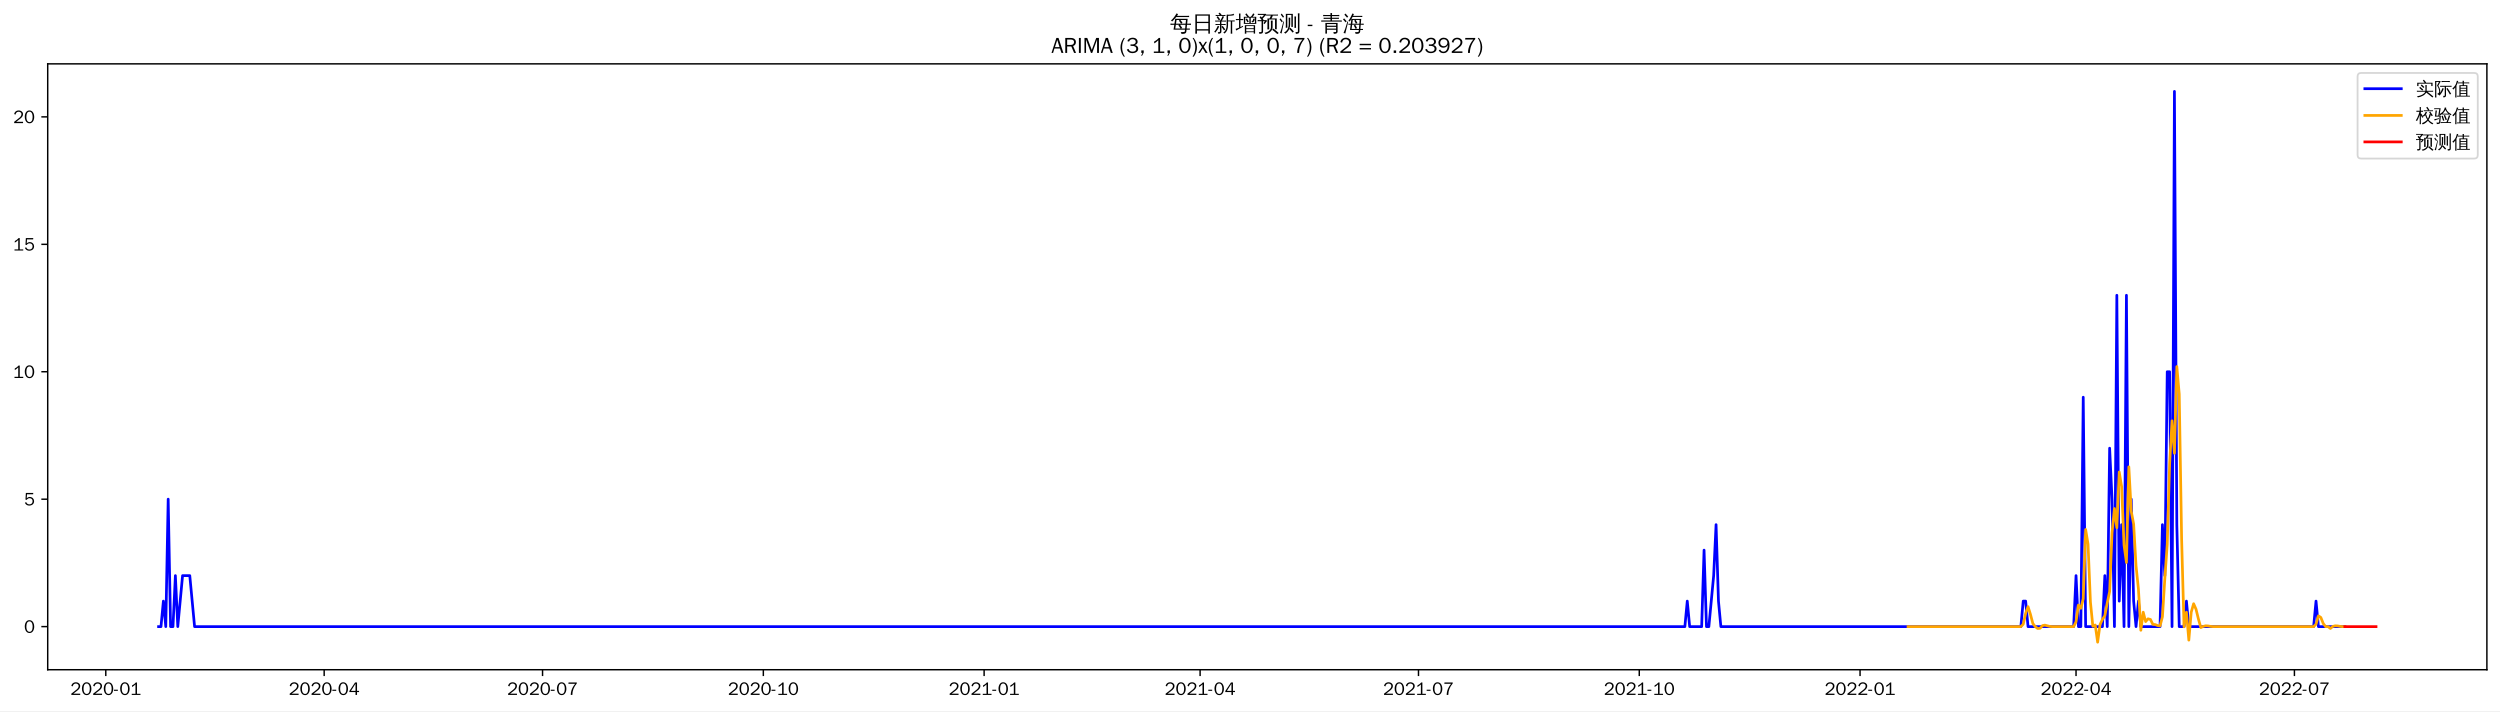
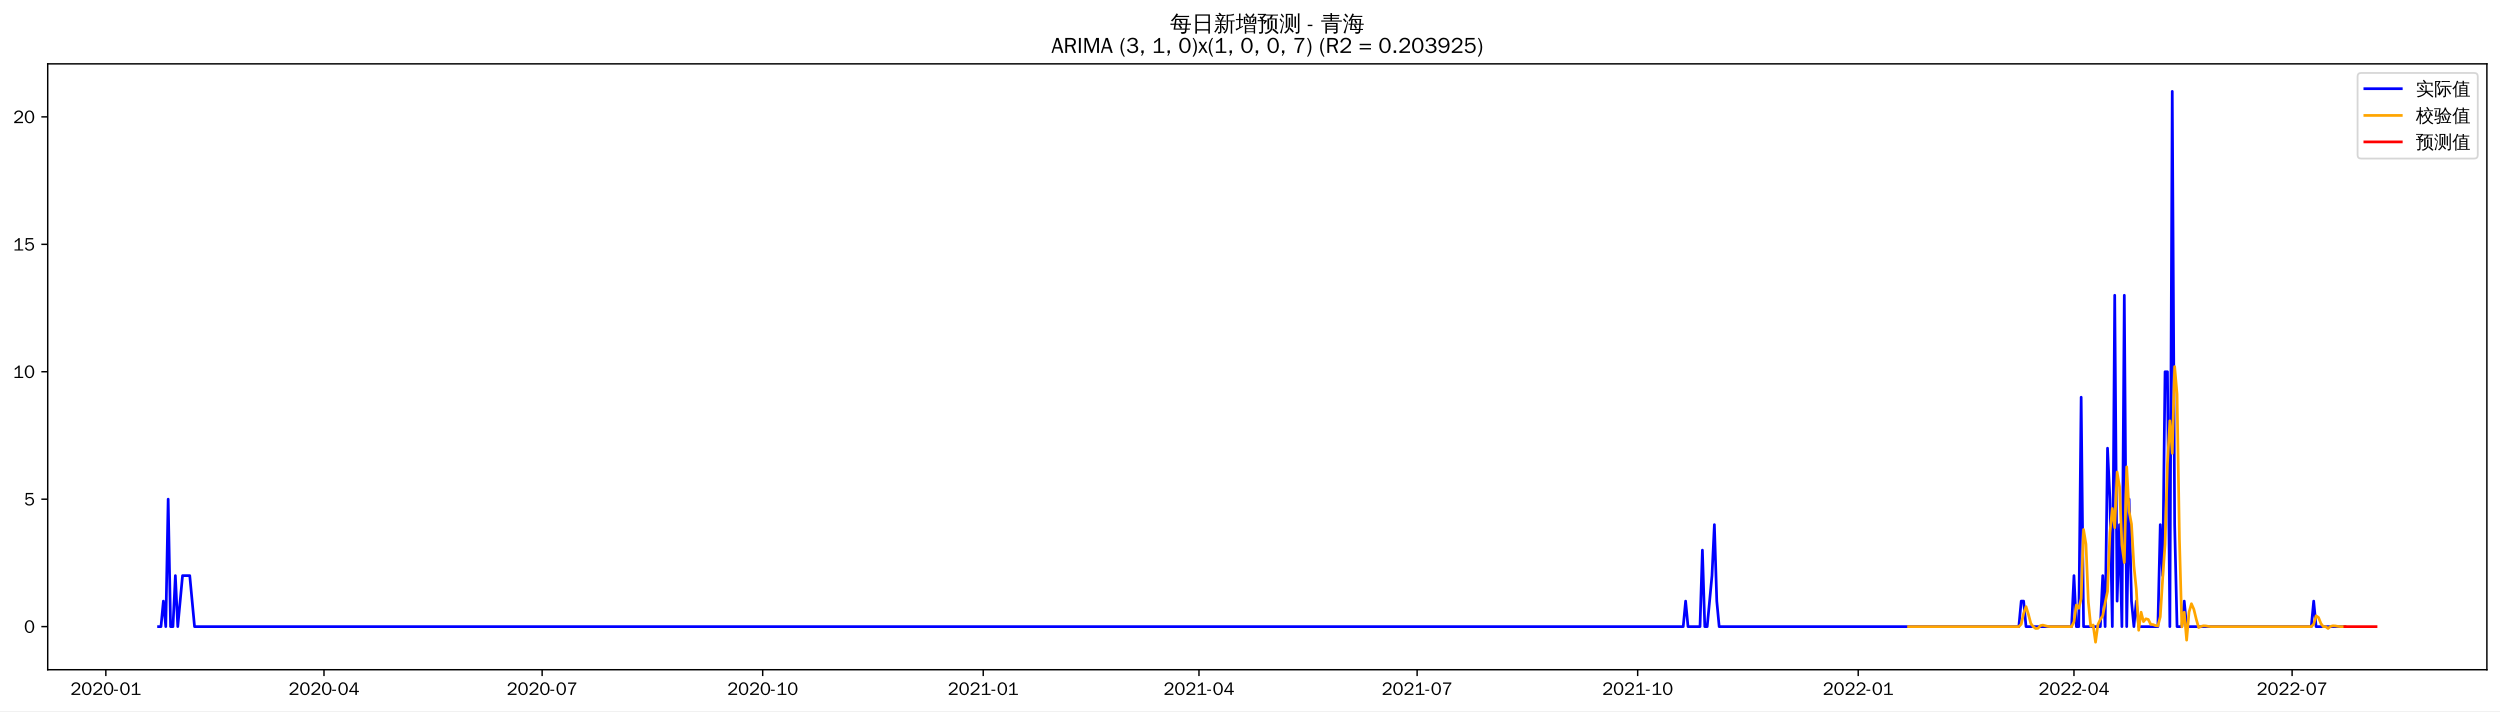
<svg xmlns="http://www.w3.org/2000/svg" xmlns:xlink="http://www.w3.org/1999/xlink" width="1372.594pt" height="390.418pt" viewBox="0 0 1372.594 390.418" version="1.1">
  <defs>
    <style type="text/css">*{stroke-linejoin: round; stroke-linecap: butt}</style>
  </defs>
  <g id="figure_1">
    <g id="patch_1">
      <path d="M 0 390.418  L 1372.594 390.418  L 1372.594 -0  L 0 -0  z " style="fill: #ffffff" />
    </g>
    <g id="axes_1">
      <g id="patch_2">
        <path d="M 26.194 367.701  L 1365.394 367.701  L 1365.394 35.061  L 26.194 35.061  z " style="fill: #ffffff" />
      </g>
      <g id="matplotlib.axis_1">
        <g id="xtick_1">
          <g id="line2d_1">
            <defs>
-               <path id="m21f599e5a6" d="M 0 0  L 0 3.5  " style="stroke: #000000; stroke-width: 0.8" />
+               <path id="m142fc7134a" d="M 0 0  L 0 3.5  " style="stroke: #000000; stroke-width: 0.8" />
            </defs>
            <g>
-               <use xlink:href="#m21f599e5a6" x="58.079" y="367.701" style="stroke: #000000; stroke-width: 0.8" />
+               <use xlink:href="#m142fc7134a" x="58.111" y="367.701" style="stroke: #000000; stroke-width: 0.8" />
            </g>
          </g>
          <g id="text_1">
-             <g transform="translate(38.58962 381.5573)scale(0.1 -0.1)">
+             <g transform="translate(38.62096 381.5573)scale(0.1 -0.1)">
              <defs>
                <path id="WenQuanYiZenHei-32" d="M 3488 0  L 369 0  L 369 456  L 2150 1850  Q 2931 2463 2931 3144  Q 2931 3619 2488 3863  Q 2231 4013 1931 4013  Q 1425 4013 1113 3619  Q 894 3356 881 3013  L 369 3169  Q 531 3981 1213 4300  Q 1544 4456 1950 4456  Q 2631 4456 3088 4044  L 3225 3888  L 3350 3706  Q 3481 3444 3481 3144  Q 3481 2313 2519 1569  L 1069 456  L 3488 456  L 3488 0  z " transform="scale(0.015625)" />
                <path id="WenQuanYiZenHei-30" d="M 3581 2175  Q 3581 1288 3169 638  Q 2713 -63 1938 -63  Q 1025 -63 563 831  Q 256 1425 256 2188  Q 256 3188 700 3819  Q 1138 4456 1888 4456  Q 2863 4456 3306 3500  Q 3581 2925 3581 2175  z M 3019 2100  Q 3019 3356 2500 3806  L 2350 3919  Q 2144 4031 1888 4031  Q 1100 4031 888 2956  Q 819 2625 819 2225  Q 819 1013 1338 569  Q 1588 356 1938 356  Q 2675 356 2925 1294  Q 3019 1663 3019 2100  z " transform="scale(0.015625)" />
                <path id="WenQuanYiZenHei-2d" d="M 1363 1444  L 0 1444  L 0 1844  L 1363 1844  L 1363 1444  z " transform="scale(0.015625)" />
                <path id="WenQuanYiZenHei-31" d="M 3556 0  L 488 0  L 488 406  L 1800 406  L 1800 3725  Q 1231 3125 588 2788  L 588 3338  Q 1456 3781 1931 4388  L 2331 4388  L 2331 406  L 3556 406  L 3556 0  z " transform="scale(0.015625)" />
              </defs>
              <use xlink:href="#WenQuanYiZenHei-32" />
              <use xlink:href="#WenQuanYiZenHei-30" x="59.961" />
              <use xlink:href="#WenQuanYiZenHei-32" x="119.922" />
              <use xlink:href="#WenQuanYiZenHei-30" x="179.883" />
              <use xlink:href="#WenQuanYiZenHei-2d" x="239.844" />
              <use xlink:href="#WenQuanYiZenHei-30" x="269.824" />
              <use xlink:href="#WenQuanYiZenHei-31" x="329.785" />
            </g>
          </g>
        </g>
        <g id="xtick_2">
          <g id="line2d_2">
            <g>
-               <use xlink:href="#m21f599e5a6" x="177.98" y="367.701" style="stroke: #000000; stroke-width: 0.8" />
+               <use xlink:href="#m142fc7134a" x="177.882" y="367.701" style="stroke: #000000; stroke-width: 0.8" />
            </g>
          </g>
          <g id="text_2">
-             <g transform="translate(158.4904 381.5573)scale(0.1 -0.1)">
+             <g transform="translate(158.3922 381.5573)scale(0.1 -0.1)">
              <defs>
                <path id="WenQuanYiZenHei-34" d="M 3631 1025  L 2913 1025  L 2913 0  L 2381 0  L 2381 1025  L 219 1025  L 219 1388  L 2225 4388  L 2913 4388  L 2913 1444  L 3631 1444  L 3631 1025  z M 2381 1444  L 2381 3963  L 788 1444  L 2381 1444  z " transform="scale(0.015625)" />
              </defs>
              <use xlink:href="#WenQuanYiZenHei-32" />
              <use xlink:href="#WenQuanYiZenHei-30" x="59.961" />
              <use xlink:href="#WenQuanYiZenHei-32" x="119.922" />
              <use xlink:href="#WenQuanYiZenHei-30" x="179.883" />
              <use xlink:href="#WenQuanYiZenHei-2d" x="239.844" />
              <use xlink:href="#WenQuanYiZenHei-30" x="269.824" />
              <use xlink:href="#WenQuanYiZenHei-34" x="329.785" />
            </g>
          </g>
        </g>
        <g id="xtick_3">
          <g id="line2d_3">
            <g>
-               <use xlink:href="#m21f599e5a6" x="297.881" y="367.701" style="stroke: #000000; stroke-width: 0.8" />
+               <use xlink:href="#m142fc7134a" x="297.653" y="367.701" style="stroke: #000000; stroke-width: 0.8" />
            </g>
          </g>
          <g id="text_3">
-             <g transform="translate(278.3913 381.5573)scale(0.1 -0.1)">
+             <g transform="translate(278.1634 381.5573)scale(0.1 -0.1)">
              <defs>
                <path id="WenQuanYiZenHei-37" d="M 3400 4056  Q 1838 2175 1838 0  L 1275 0  Q 1269 1438 2056 2825  Q 2381 3400 2825 3913  L 444 3913  L 500 4388  L 3400 4388  L 3400 4056  z " transform="scale(0.015625)" />
              </defs>
              <use xlink:href="#WenQuanYiZenHei-32" />
              <use xlink:href="#WenQuanYiZenHei-30" x="59.961" />
              <use xlink:href="#WenQuanYiZenHei-32" x="119.922" />
              <use xlink:href="#WenQuanYiZenHei-30" x="179.883" />
              <use xlink:href="#WenQuanYiZenHei-2d" x="239.844" />
              <use xlink:href="#WenQuanYiZenHei-30" x="269.824" />
              <use xlink:href="#WenQuanYiZenHei-37" x="329.785" />
            </g>
          </g>
        </g>
        <g id="xtick_4">
          <g id="line2d_4">
            <g>
-               <use xlink:href="#m21f599e5a6" x="419.1" y="367.701" style="stroke: #000000; stroke-width: 0.8" />
+               <use xlink:href="#m142fc7134a" x="418.741" y="367.701" style="stroke: #000000; stroke-width: 0.8" />
            </g>
          </g>
          <g id="text_4">
-             <g transform="translate(399.6097 381.5573)scale(0.1 -0.1)">
+             <g transform="translate(399.2507 381.5573)scale(0.1 -0.1)">
              <use xlink:href="#WenQuanYiZenHei-32" />
              <use xlink:href="#WenQuanYiZenHei-30" x="59.961" />
              <use xlink:href="#WenQuanYiZenHei-32" x="119.922" />
              <use xlink:href="#WenQuanYiZenHei-30" x="179.883" />
              <use xlink:href="#WenQuanYiZenHei-2d" x="239.844" />
              <use xlink:href="#WenQuanYiZenHei-31" x="269.824" />
              <use xlink:href="#WenQuanYiZenHei-30" x="329.785" />
            </g>
          </g>
        </g>
        <g id="xtick_5">
          <g id="line2d_5">
            <g>
-               <use xlink:href="#m21f599e5a6" x="540.318" y="367.701" style="stroke: #000000; stroke-width: 0.8" />
+               <use xlink:href="#m142fc7134a" x="539.828" y="367.701" style="stroke: #000000; stroke-width: 0.8" />
            </g>
          </g>
          <g id="text_5">
-             <g transform="translate(520.8281 381.5573)scale(0.1 -0.1)">
+             <g transform="translate(520.3381 381.5573)scale(0.1 -0.1)">
              <use xlink:href="#WenQuanYiZenHei-32" />
              <use xlink:href="#WenQuanYiZenHei-30" x="59.961" />
              <use xlink:href="#WenQuanYiZenHei-32" x="119.922" />
              <use xlink:href="#WenQuanYiZenHei-31" x="179.883" />
              <use xlink:href="#WenQuanYiZenHei-2d" x="239.844" />
              <use xlink:href="#WenQuanYiZenHei-30" x="269.824" />
              <use xlink:href="#WenQuanYiZenHei-31" x="329.785" />
            </g>
          </g>
        </g>
        <g id="xtick_6">
          <g id="line2d_6">
            <g>
-               <use xlink:href="#m21f599e5a6" x="658.901" y="367.701" style="stroke: #000000; stroke-width: 0.8" />
+               <use xlink:href="#m142fc7134a" x="658.283" y="367.701" style="stroke: #000000; stroke-width: 0.8" />
            </g>
          </g>
          <g id="text_6">
-             <g transform="translate(639.4113 381.5573)scale(0.1 -0.1)">
+             <g transform="translate(638.7931 381.5573)scale(0.1 -0.1)">
              <use xlink:href="#WenQuanYiZenHei-32" />
              <use xlink:href="#WenQuanYiZenHei-30" x="59.961" />
              <use xlink:href="#WenQuanYiZenHei-32" x="119.922" />
              <use xlink:href="#WenQuanYiZenHei-31" x="179.883" />
              <use xlink:href="#WenQuanYiZenHei-2d" x="239.844" />
              <use xlink:href="#WenQuanYiZenHei-30" x="269.824" />
              <use xlink:href="#WenQuanYiZenHei-34" x="329.785" />
            </g>
          </g>
        </g>
        <g id="xtick_7">
          <g id="line2d_7">
            <g>
-               <use xlink:href="#m21f599e5a6" x="778.802" y="367.701" style="stroke: #000000; stroke-width: 0.8" />
+               <use xlink:href="#m142fc7134a" x="778.054" y="367.701" style="stroke: #000000; stroke-width: 0.8" />
            </g>
          </g>
          <g id="text_7">
-             <g transform="translate(759.3122 381.5573)scale(0.1 -0.1)">
+             <g transform="translate(758.5643 381.5573)scale(0.1 -0.1)">
              <use xlink:href="#WenQuanYiZenHei-32" />
              <use xlink:href="#WenQuanYiZenHei-30" x="59.961" />
              <use xlink:href="#WenQuanYiZenHei-32" x="119.922" />
              <use xlink:href="#WenQuanYiZenHei-31" x="179.883" />
              <use xlink:href="#WenQuanYiZenHei-2d" x="239.844" />
              <use xlink:href="#WenQuanYiZenHei-30" x="269.824" />
              <use xlink:href="#WenQuanYiZenHei-37" x="329.785" />
            </g>
          </g>
        </g>
        <g id="xtick_8">
          <g id="line2d_8">
            <g>
-               <use xlink:href="#m21f599e5a6" x="900.02" y="367.701" style="stroke: #000000; stroke-width: 0.8" />
+               <use xlink:href="#m142fc7134a" x="899.142" y="367.701" style="stroke: #000000; stroke-width: 0.8" />
            </g>
          </g>
          <g id="text_8">
-             <g transform="translate(880.5306 381.5573)scale(0.1 -0.1)">
+             <g transform="translate(879.6517 381.5573)scale(0.1 -0.1)">
              <use xlink:href="#WenQuanYiZenHei-32" />
              <use xlink:href="#WenQuanYiZenHei-30" x="59.961" />
              <use xlink:href="#WenQuanYiZenHei-32" x="119.922" />
              <use xlink:href="#WenQuanYiZenHei-31" x="179.883" />
              <use xlink:href="#WenQuanYiZenHei-2d" x="239.844" />
              <use xlink:href="#WenQuanYiZenHei-31" x="269.824" />
              <use xlink:href="#WenQuanYiZenHei-30" x="329.785" />
            </g>
          </g>
        </g>
        <g id="xtick_9">
          <g id="line2d_9">
            <g>
-               <use xlink:href="#m21f599e5a6" x="1021.239" y="367.701" style="stroke: #000000; stroke-width: 0.8" />
+               <use xlink:href="#m142fc7134a" x="1020.229" y="367.701" style="stroke: #000000; stroke-width: 0.8" />
            </g>
          </g>
          <g id="text_9">
-             <g transform="translate(1001.749 381.5573)scale(0.1 -0.1)">
+             <g transform="translate(1000.739 381.5573)scale(0.1 -0.1)">
              <use xlink:href="#WenQuanYiZenHei-32" />
              <use xlink:href="#WenQuanYiZenHei-30" x="59.961" />
              <use xlink:href="#WenQuanYiZenHei-32" x="119.922" />
              <use xlink:href="#WenQuanYiZenHei-32" x="179.883" />
              <use xlink:href="#WenQuanYiZenHei-2d" x="239.844" />
              <use xlink:href="#WenQuanYiZenHei-30" x="269.824" />
              <use xlink:href="#WenQuanYiZenHei-31" x="329.785" />
            </g>
          </g>
        </g>
        <g id="xtick_10">
          <g id="line2d_10">
            <g>
-               <use xlink:href="#m21f599e5a6" x="1139.822" y="367.701" style="stroke: #000000; stroke-width: 0.8" />
+               <use xlink:href="#m142fc7134a" x="1138.684" y="367.701" style="stroke: #000000; stroke-width: 0.8" />
            </g>
          </g>
          <g id="text_10">
-             <g transform="translate(1120.332 381.5573)scale(0.1 -0.1)">
+             <g transform="translate(1119.194 381.5573)scale(0.1 -0.1)">
              <use xlink:href="#WenQuanYiZenHei-32" />
              <use xlink:href="#WenQuanYiZenHei-30" x="59.961" />
              <use xlink:href="#WenQuanYiZenHei-32" x="119.922" />
              <use xlink:href="#WenQuanYiZenHei-32" x="179.883" />
              <use xlink:href="#WenQuanYiZenHei-2d" x="239.844" />
              <use xlink:href="#WenQuanYiZenHei-30" x="269.824" />
              <use xlink:href="#WenQuanYiZenHei-34" x="329.785" />
            </g>
          </g>
        </g>
        <g id="xtick_11">
          <g id="line2d_11">
            <g>
-               <use xlink:href="#m21f599e5a6" x="1259.723" y="367.701" style="stroke: #000000; stroke-width: 0.8" />
+               <use xlink:href="#m142fc7134a" x="1258.455" y="367.701" style="stroke: #000000; stroke-width: 0.8" />
            </g>
          </g>
          <g id="text_11">
-             <g transform="translate(1240.233 381.5573)scale(0.1 -0.1)">
+             <g transform="translate(1238.965 381.5573)scale(0.1 -0.1)">
              <use xlink:href="#WenQuanYiZenHei-32" />
              <use xlink:href="#WenQuanYiZenHei-30" x="59.961" />
              <use xlink:href="#WenQuanYiZenHei-32" x="119.922" />
              <use xlink:href="#WenQuanYiZenHei-32" x="179.883" />
              <use xlink:href="#WenQuanYiZenHei-2d" x="239.844" />
              <use xlink:href="#WenQuanYiZenHei-30" x="269.824" />
              <use xlink:href="#WenQuanYiZenHei-37" x="329.785" />
            </g>
          </g>
        </g>
      </g>
      <g id="matplotlib.axis_2">
        <g id="ytick_1">
          <g id="line2d_12">
            <defs>
-               <path id="m894f125c84" d="M 0 0  L -3.5 0  " style="stroke: #000000; stroke-width: 0.8" />
+               <path id="mf24bcb4a4b" d="M 0 0  L -3.5 0  " style="stroke: #000000; stroke-width: 0.8" />
            </defs>
            <g>
-               <use xlink:href="#m894f125c84" x="26.194" y="344.029" style="stroke: #000000; stroke-width: 0.8" />
+               <use xlink:href="#mf24bcb4a4b" x="26.194" y="344.029" style="stroke: #000000; stroke-width: 0.8" />
            </g>
          </g>
          <g id="text_12">
-             <g transform="translate(13.19688 347.4572)scale(0.1 -0.1)">
+             <g transform="translate(13.19688 347.457)scale(0.1 -0.1)">
              <use xlink:href="#WenQuanYiZenHei-30" />
            </g>
          </g>
        </g>
        <g id="ytick_2">
          <g id="line2d_13">
            <g>
-               <use xlink:href="#m894f125c84" x="26.194" y="274.065" style="stroke: #000000; stroke-width: 0.8" />
+               <use xlink:href="#mf24bcb4a4b" x="26.194" y="274.065" style="stroke: #000000; stroke-width: 0.8" />
            </g>
          </g>
          <g id="text_13">
            <g transform="translate(13.19688 277.4933)scale(0.1 -0.1)">
              <defs>
                <path id="WenQuanYiZenHei-35" d="M 3531 1488  Q 3531 688 2913 250  Q 2456 -63 1844 -63  Q 1175 -63 706 350  Q 413 613 306 975  L 781 1131  Q 1000 538 1569 406  Q 1706 369 1856 369  Q 2550 369 2850 869  Q 3000 1131 3000 1494  Q 3000 2056 2581 2356  Q 2319 2538 1969 2538  Q 1400 2538 1031 2075  Q 981 2013 938 1938  L 500 2031  L 644 4388  L 3244 4388  L 3200 3919  L 1044 3919  L 950 2500  Q 1431 2975 2006 2975  Q 2713 2975 3163 2475  Q 3531 2063 3531 1488  z " transform="scale(0.015625)" />
              </defs>
              <use xlink:href="#WenQuanYiZenHei-35" />
            </g>
          </g>
        </g>
        <g id="ytick_3">
          <g id="line2d_14">
            <g>
-               <use xlink:href="#m894f125c84" x="26.194" y="204.101" style="stroke: #000000; stroke-width: 0.8" />
+               <use xlink:href="#mf24bcb4a4b" x="26.194" y="204.101" style="stroke: #000000; stroke-width: 0.8" />
            </g>
          </g>
          <g id="text_14">
            <g transform="translate(7.2 207.5295)scale(0.1 -0.1)">
              <use xlink:href="#WenQuanYiZenHei-31" />
              <use xlink:href="#WenQuanYiZenHei-30" x="59.961" />
            </g>
          </g>
        </g>
        <g id="ytick_4">
          <g id="line2d_15">
            <g>
-               <use xlink:href="#m894f125c84" x="26.194" y="134.138" style="stroke: #000000; stroke-width: 0.8" />
+               <use xlink:href="#mf24bcb4a4b" x="26.194" y="134.138" style="stroke: #000000; stroke-width: 0.8" />
            </g>
          </g>
          <g id="text_15">
            <g transform="translate(7.2 137.5657)scale(0.1 -0.1)">
              <use xlink:href="#WenQuanYiZenHei-31" />
              <use xlink:href="#WenQuanYiZenHei-35" x="59.961" />
            </g>
          </g>
        </g>
        <g id="ytick_5">
          <g id="line2d_16">
            <g>
-               <use xlink:href="#m894f125c84" x="26.194" y="64.174" style="stroke: #000000; stroke-width: 0.8" />
+               <use xlink:href="#mf24bcb4a4b" x="26.194" y="64.174" style="stroke: #000000; stroke-width: 0.8" />
            </g>
          </g>
          <g id="text_16">
-             <g transform="translate(7.2 67.60189)scale(0.1 -0.1)">
+             <g transform="translate(7.2 67.60188)scale(0.1 -0.1)">
              <use xlink:href="#WenQuanYiZenHei-32" />
              <use xlink:href="#WenQuanYiZenHei-30" x="59.961" />
            </g>
          </g>
        </g>
      </g>
      <g id="line2d_17">
-         <path d="M 87.066 344.029  L 88.384 344.029  L 89.702 330.036  L 91.019 344.029  L 92.337 274.065  L 93.654 344.029  L 94.972 344.029  L 96.29 316.044  L 97.607 344.029  L 100.242 316.044  L 104.195 316.044  L 106.83 344.029  L 925.055 344.029  L 926.372 330.036  L 927.69 344.029  L 934.278 344.029  L 935.595 302.051  L 936.913 344.029  L 938.231 344.029  L 940.866 316.044  L 942.183 288.058  L 943.501 330.036  L 944.819 344.029  L 1109.517 344.029  L 1110.835 330.036  L 1112.153 330.036  L 1113.47 344.029  L 1138.504 344.029  L 1139.822 316.044  L 1141.14 344.029  L 1142.457 344.029  L 1143.775 218.094  L 1145.092 344.029  L 1154.316 344.029  L 1155.633 316.044  L 1156.951 344.029  L 1158.268 246.08  L 1159.586 274.065  L 1160.904 344.029  L 1162.221 162.123  L 1163.539 330.036  L 1164.856 288.058  L 1166.174 344.029  L 1167.492 162.123  L 1168.809 344.029  L 1170.127 274.065  L 1171.444 330.036  L 1172.762 344.029  L 1174.079 330.036  L 1175.397 344.029  L 1185.938 344.029  L 1187.255 288.058  L 1188.573 316.044  L 1189.891 204.101  L 1191.208 204.101  L 1192.526 344.029  L 1193.843 50.181  L 1195.161 288.058  L 1196.479 344.029  L 1199.114 344.029  L 1200.431 330.036  L 1201.749 344.029  L 1270.264 344.029  L 1271.581 330.036  L 1272.899 344.029  L 1287.392 344.029  L 1287.392 344.029  " clip-path="url(#pd46d1b1506)" style="fill: none; stroke: #0000ff; stroke-width: 1.5; stroke-linecap: square" />
+         <path d="M 87.066 344.029  L 88.383 344.029  L 89.699 330.036  L 91.015 344.029  L 92.331 274.065  L 93.647 344.029  L 94.963 344.029  L 96.28 316.043  L 97.596 344.029  L 100.228 316.043  L 104.177 316.043  L 106.809 344.029  L 924.149 344.029  L 925.465 330.036  L 926.781 344.029  L 933.362 344.029  L 934.678 302.051  L 935.994 344.029  L 937.31 344.029  L 939.943 316.043  L 941.259 288.058  L 942.575 330.036  L 943.891 344.029  L 1108.412 344.029  L 1109.728 330.036  L 1111.044 330.036  L 1112.361 344.029  L 1137.368 344.029  L 1138.684 316.043  L 1140 344.029  L 1141.316 344.029  L 1142.632 218.094  L 1143.949 344.029  L 1153.162 344.029  L 1154.478 316.043  L 1155.794 344.029  L 1157.11 246.08  L 1158.426 274.065  L 1159.743 344.029  L 1161.059 162.123  L 1162.375 330.036  L 1163.691 288.058  L 1165.007 344.029  L 1166.323 162.123  L 1167.64 344.029  L 1168.956 274.065  L 1170.272 330.036  L 1171.588 344.029  L 1172.904 330.036  L 1174.22 344.029  L 1184.75 344.029  L 1186.066 288.058  L 1187.382 316.043  L 1188.698 204.101  L 1190.014 204.101  L 1191.331 344.029  L 1192.647 50.181  L 1193.963 288.058  L 1195.279 344.029  L 1197.911 344.029  L 1199.228 330.036  L 1200.544 344.029  L 1268.985 344.029  L 1270.301 330.036  L 1271.617 344.029  L 1287.411 344.029  L 1287.411 344.029  " clip-path="url(#p6c8080342b)" style="fill: none; stroke: #0000ff; stroke-width: 1.5; stroke-linecap: square" />
      </g>
      <g id="line2d_18">
-         <path d="M 1047.591 344.029  L 1109.517 344.029  L 1110.835 342.713  L 1112.153 336.79  L 1113.47 333.075  L 1114.788 337.276  L 1116.105 342.306  L 1117.423 344.029  L 1118.741 345.062  L 1120.058 344.965  L 1121.376 343.495  L 1122.693 343.221  L 1125.329 343.902  L 1126.646 344.029  L 1138.504 344.029  L 1139.822 341.398  L 1141.14 332.181  L 1142.457 333.968  L 1143.775 328.743  L 1145.092 290.714  L 1146.41 298.755  L 1147.728 330.589  L 1149.045 343.835  L 1150.363 343.155  L 1151.68 352.581  L 1152.998 342.901  L 1154.316 340.094  L 1155.633 338.056  L 1156.951 331.037  L 1158.268 324.759  L 1159.586 292.538  L 1160.904 279.196  L 1162.221 289.714  L 1163.539 259.155  L 1164.856 267.252  L 1166.174 299.261  L 1167.492 308.823  L 1168.809 256.327  L 1170.127 280.695  L 1171.444 287.722  L 1172.762 310.667  L 1174.079 323.417  L 1175.397 346.035  L 1176.715 336.124  L 1178.032 341.278  L 1179.35 339.75  L 1180.667 340.093  L 1181.985 342.768  L 1183.303 342.925  L 1184.62 343.465  L 1185.938 343.658  L 1187.255 338.639  L 1188.573 317.702  L 1189.891 298.903  L 1191.208 254.682  L 1192.526 231.04  L 1193.843 248.868  L 1195.161 201.268  L 1196.479 216.37  L 1197.796 296.112  L 1199.114 344.135  L 1200.431 336.119  L 1201.749 351.453  L 1203.066 336.106  L 1204.384 331.465  L 1205.702 334.484  L 1207.019 339.874  L 1208.337 344.553  L 1209.654 343.932  L 1210.972 343.592  L 1212.29 343.658  L 1213.607 343.902  L 1214.925 344.029  L 1270.264 344.029  L 1271.581 342.713  L 1272.899 338.105  L 1274.216 338.999  L 1275.534 342.306  L 1276.852 344.029  L 1278.169 344.029  L 1279.487 345.062  L 1280.804 343.932  L 1282.122 343.592  L 1283.44 343.658  L 1284.757 343.902  L 1286.075 344.029  L 1287.392 344.029  L 1287.392 344.029  " clip-path="url(#pd46d1b1506)" style="fill: none; stroke: #ffa500; stroke-width: 1.5; stroke-linecap: square" />
+         <path d="M 1047.868 344.029  L 1108.412 344.029  L 1109.728 342.713  L 1111.044 336.789  L 1112.361 333.075  L 1113.677 337.276  L 1114.993 342.306  L 1116.309 344.029  L 1117.625 345.062  L 1118.941 344.965  L 1120.258 343.495  L 1121.574 343.22  L 1124.206 343.902  L 1125.522 344.029  L 1137.368 344.029  L 1138.684 341.398  L 1140 332.181  L 1141.316 333.968  L 1142.632 328.743  L 1143.949 290.714  L 1145.265 298.754  L 1146.581 330.589  L 1147.897 343.835  L 1149.213 343.154  L 1150.529 352.581  L 1151.846 342.901  L 1153.162 340.094  L 1154.478 338.056  L 1155.794 331.037  L 1157.11 324.759  L 1158.426 292.538  L 1159.743 279.196  L 1161.059 289.714  L 1162.375 259.155  L 1163.691 267.252  L 1165.007 299.261  L 1166.323 308.823  L 1167.64 256.327  L 1168.956 280.695  L 1170.272 287.721  L 1171.588 310.667  L 1172.904 323.417  L 1174.22 346.035  L 1175.537 336.124  L 1176.853 341.277  L 1178.169 339.75  L 1179.485 340.093  L 1180.801 342.768  L 1182.117 342.925  L 1183.434 343.465  L 1184.75 343.658  L 1186.066 338.639  L 1187.382 317.702  L 1188.698 298.903  L 1190.014 254.682  L 1191.331 231.04  L 1192.647 248.868  L 1193.963 201.268  L 1195.279 216.37  L 1196.595 296.112  L 1197.911 344.134  L 1199.228 336.119  L 1200.544 351.453  L 1201.86 336.106  L 1203.176 331.465  L 1204.492 334.483  L 1205.808 339.874  L 1207.125 344.553  L 1208.441 343.932  L 1209.757 343.592  L 1211.073 343.658  L 1212.389 343.902  L 1213.705 344.029  L 1268.985 344.029  L 1270.301 342.713  L 1271.617 338.105  L 1272.933 338.998  L 1274.249 342.306  L 1275.565 344.029  L 1276.882 344.029  L 1278.198 345.062  L 1279.514 343.932  L 1280.83 343.592  L 1282.146 343.658  L 1283.462 343.902  L 1284.779 344.029  L 1287.411 344.029  L 1287.411 344.029  " clip-path="url(#p6c8080342b)" style="fill: none; stroke: #ffa500; stroke-width: 1.5; stroke-linecap: square" />
      </g>
      <g id="line2d_19">
-         <path d="M 1287.392 344.029  L 1288.71 344.029  L 1290.028 344.029  L 1291.345 344.029  L 1292.663 344.029  L 1293.98 344.029  L 1295.298 344.029  L 1296.615 344.029  L 1297.933 344.029  L 1299.251 344.029  L 1300.568 344.029  L 1301.886 344.029  L 1303.203 344.029  L 1304.521 344.029  " clip-path="url(#pd46d1b1506)" style="fill: none; stroke: #ff0000; stroke-width: 1.5; stroke-linecap: square" />
+         <path d="M 1287.411 344.029  L 1288.727 344.029  L 1290.043 344.029  L 1291.359 344.029  L 1292.676 344.029  L 1293.992 344.029  L 1295.308 344.029  L 1296.624 344.029  L 1297.94 344.029  L 1299.256 344.029  L 1300.573 344.029  L 1301.889 344.029  L 1303.205 344.029  L 1304.521 344.029  " clip-path="url(#p6c8080342b)" style="fill: none; stroke: #ff0000; stroke-width: 1.5; stroke-linecap: square" />
      </g>
      <g id="patch_3">
        <path d="M 26.194 367.701  L 26.194 35.061  " style="fill: none; stroke: #000000; stroke-width: 0.8; stroke-linejoin: miter; stroke-linecap: square" />
      </g>
      <g id="patch_4">
        <path d="M 1365.394 367.701  L 1365.394 35.061  " style="fill: none; stroke: #000000; stroke-width: 0.8; stroke-linejoin: miter; stroke-linecap: square" />
      </g>
      <g id="patch_5">
        <path d="M 26.194 367.701  L 1365.394 367.701  " style="fill: none; stroke: #000000; stroke-width: 0.8; stroke-linejoin: miter; stroke-linecap: square" />
      </g>
      <g id="patch_6">
        <path d="M 26.194 35.061  L 1365.394 35.061  " style="fill: none; stroke: #000000; stroke-width: 0.8; stroke-linejoin: miter; stroke-linecap: square" />
      </g>
      <g id="text_17">
        <g transform="translate(642.3966 17.04188)scale(0.12 -0.12)">
          <defs>
            <path id="WenQuanYiZenHei-6bcf" d="M 6138 2181  Q 6113 1988 6138 1800  Q 5788 1819 5438 1819  L 4975 1819  L 4863 738  L 5806 738  L 5806 394  L 4831 394  L 4775 -144  Q 4719 -563 4350 -725  Q 4013 -856 3550 -825  L 3288 -819  Q 3331 -663 3275 -519  Q 3219 -375 3113 -288  Q 3381 -313 3759 -303  Q 4138 -294 4231 -238  Q 4338 -163 4350 88  L 4381 394  L 1025 394  L 1244 1819  L 813 1819  Q 463 1819 113 1800  Q 138 1988 113 2181  Q 463 2163 813 2163  L 1294 2163  L 1488 3431  L 1488 3581  L 1506 3581  L 1513 3613  L 1713 3581  L 5156 3581  L 5013 2163  L 5438 2163  Q 5788 2163 6138 2181  z M 5588 4463  Q 5569 4269 5588 4081  Q 5244 4100 4894 4100  L 1813 4100  Q 1344 3463 606 2788  Q 481 2988 256 3069  Q 744 3494 1116 3972  Q 1488 4450 1919 5181  Q 2119 5044 2344 4950  Q 2213 4688 2050 4444  L 4894 4444  Q 5238 4444 5588 4463  z M 2844 3238  L 1906 3238  L 1744 2163  L 3244 2163  L 2581 3038  L 2844 3238  z M 3250 2163  L 4563 2163  L 4669 3238  L 3044 3238  L 3638 2456  L 3250 2163  z M 2944 1819  Q 3275 1394 3550 938  L 3213 738  L 4419 738  L 4525 1819  L 2944 1819  z M 2656 1819  L 1694 1819  L 1525 738  L 3094 738  Q 2806 1219 2450 1650  L 2656 1819  z " transform="scale(0.015625)" />
            <path id="WenQuanYiZenHei-65e5" d="M 1494 -775  Q 1244 -750 988 -775  Q 1013 -313 1013 156  L 1013 4875  L 5269 4875  L 5269 -763  L 4813 -763  L 4813 156  L 1469 156  Q 1469 -313 1494 -775  z M 4813 2700  L 4813 4500  L 1469 4500  L 1469 2700  L 4813 2700  z M 4813 531  L 4813 2325  L 1469 2325  L 1469 531  L 4813 531  z " transform="scale(0.015625)" />
            <path id="WenQuanYiZenHei-65b0" d="M 5419 -763  Q 5188 -738 4963 -763  Q 4981 -344 4981 75  L 4981 2819  L 4188 2819  L 4188 1706  Q 4188 63 3163 -738  Q 3019 -519 2769 -469  Q 3769 131 3769 1706  L 3769 4769  L 3875 4769  L 3844 4831  L 4294 4781  Q 4438 4769 4894 4816  Q 5350 4863 5512 4931  Q 5675 5000 5763 5094  Q 5850 4881 5981 4694  Q 5713 4544 5263 4519  L 4188 4438  L 4188 3100  L 5563 3100  Q 5850 3100 6131 3113  Q 6119 2956 6131 2806  L 5394 2819  L 5394 75  Q 5394 -344 5419 -763  z M 2981 213  Q 2656 744 2256 1225  L 2606 1513  Q 3025 1006 3369 450  L 2981 213  z M 1169 1525  Q 1375 1419 1594 1363  Q 1281 488 469 -469  Q 331 -300 119 -244  Q 575 263 888 900  Q 1038 1206 1169 1525  z M 1825 6  L 1825 1769  L 1081 1769  Q 794 1769 513 1756  Q 525 1913 513 2063  Q 794 2050 1081 2050  L 1825 2050  L 1825 2775  L 994 2775  Q 706 2775 425 2763  Q 438 2919 425 3075  Q 706 3056 994 3056  L 1825 3056  L 1825 3088  L 1906 3088  Q 2288 3656 2588 4381  Q 2794 4269 3013 4206  Q 2800 3675 2381 3056  L 3013 3056  Q 3294 3056 3581 3075  Q 3563 2919 3581 2763  Q 3294 2775 3013 2775  L 2238 2775  L 2238 2050  L 2925 2050  Q 3206 2050 3494 2063  Q 3475 1913 3494 1756  Q 3206 1769 2925 1769  L 2238 1769  L 2238 -156  Q 2238 -413 2075 -581  Q 1844 -794 1306 -794  Q 1363 -519 1188 -288  Q 1338 -313 1534 -316  Q 1731 -319 1778 -278  Q 1825 -238 1825 6  z M 1875 3388  L 1500 3131  L 825 4088  L 1200 4350  L 1875 3388  z M 3419 4713  Q 3400 4563 3419 4406  Q 3131 4419 2850 4419  L 1125 4419  Q 838 4419 556 4406  Q 569 4563 556 4713  Q 838 4700 1125 4700  L 1763 4700  L 1388 5088  L 1719 5406  L 2288 4813  L 2175 4700  L 2850 4700  Q 3131 4700 3419 4713  z " transform="scale(0.015625)" />
            <path id="WenQuanYiZenHei-589e" d="M 3138 -769  Q 2913 -744 2688 -769  Q 2706 -356 2706 56  L 2706 1719  L 5706 1719  L 5706 -756  L 5300 -756  L 5300 -338  L 3119 -338  Q 3125 -550 3138 -769  z M 5113 3569  Q 5344 3606 5563 3688  Q 5669 3175 5256 2694  Q 5113 2519 4975 2506  Q 4831 2725 4588 2813  Q 4806 2831 4997 3068  Q 5188 3306 5113 3569  z M 3850 2763  L 3469 2538  L 2925 3456  L 3313 3681  L 3850 2763  z M 2400 2100  Q 2469 3138 2400 4175  L 3413 4175  Q 3138 4550 2825 4888  L 3156 5194  Q 3581 4725 3938 4206  L 3900 4175  L 4456 4175  Q 4863 4575 5131 5163  Q 5325 5044 5538 4975  Q 5369 4575 5013 4175  L 6056 4175  Q 5981 3138 6056 2100  L 2400 2100  z M 5300 806  L 5300 1450  L 3113 1450  Q 3113 1125 3113 806  L 5300 806  z M 5300 563  L 3113 563  L 3113 -94  L 5300 -94  L 5300 563  z M 4431 3913  L 4431 2363  L 5650 2363  L 5650 3913  L 4756 3913  L 4700 3856  Q 4681 3888 4656 3913  L 4431 3913  z M 4025 3913  L 2806 3913  L 2806 2363  L 4025 2363  L 4025 3913  z M -31 625  Q 506 763 1006 975  L 1006 3206  L 669 3206  Q 369 3206 75 3188  Q 94 3356 75 3531  Q 369 3513 669 3513  L 1006 3513  L 1006 4263  Q 1006 4700 981 5131  Q 1206 5106 1431 5131  Q 1413 4700 1413 4263  L 1413 3513  L 2238 3531  Q 2219 3356 2238 3188  L 1413 3206  L 1413 1163  L 2150 1531  L 2194 1256  Q 1269 775 813 519  L 194 144  Q 138 438 -31 625  z " transform="scale(0.015625)" />
            <path id="WenQuanYiZenHei-9884" d="M 1206 19  L 1206 2888  L 669 2888  Q 356 2888 50 2869  Q 63 3044 50 3213  Q 363 3194 669 3194  L 1250 3194  Q 950 3631 606 4031  L 963 4338  L 1263 3975  L 1913 4719  L 731 4719  Q 419 4719 106 4706  Q 125 4875 106 5044  Q 419 5031 731 5031  L 2481 5031  L 2544 4663  Q 2394 4613 2256 4466  Q 2119 4319 1525 3631  Q 1656 3444 1788 3250  L 1700 3194  L 2700 3194  L 2763 2825  Q 2656 2819 2613 2763  L 2100 2038  L 1750 2288  L 2175 2888  L 1638 2888  L 1638 -150  Q 1638 -525 1363 -669  Q 1075 -819 525 -813  Q 594 -513 388 -294  Q 575 -313 837 -316  Q 1100 -319 1153 -272  Q 1206 -225 1206 19  z M 5813 -888  Q 5100 -225 4306 375  L 4669 719  Q 5481 106 6219 -575  L 5813 -888  z M 2375 -906  Q 2294 -631 2025 -506  Q 2769 -431 3353 19  Q 3938 469 3938 1069  L 3938 2200  Q 3938 2625 3913 3050  Q 4188 3025 4456 3050  Q 4431 2625 4431 2200  L 4431 1069  Q 4431 681 4225 319  Q 3644 -606 2375 -906  z M 3444 488  Q 3169 513 2894 488  Q 2919 913 2919 1338  L 2919 3675  Q 3219 3675 3525 3675  Q 3750 4013 3931 4525  L 3238 4525  Q 2888 4525 2538 4513  Q 2556 4669 2538 4831  Q 2888 4813 3238 4813  L 5313 4813  Q 5663 4813 6006 4831  Q 5988 4669 6006 4513  Q 5663 4525 5313 4525  L 4481 4525  Q 4388 4088 4088 3675  L 5644 3675  L 5644 513  L 5144 513  L 5144 3388  L 3894 3388  L 3875 3363  Q 3863 3375 3844 3388  Q 3631 3388 3413 3388  L 3419 1338  Q 3419 913 3444 488  z " transform="scale(0.015625)" />
            <path id="WenQuanYiZenHei-6d4b" d="M 5450 138  L 5450 4306  Q 5450 4750 5425 5188  Q 5663 5163 5906 5188  Q 5881 4750 5881 4306  L 5881 -38  Q 5888 -569 5519 -719  Q 5194 -831 4825 -813  Q 4894 -519 4694 -281  Q 4869 -306 5094 -309  Q 5319 -313 5384 -256  Q 5450 -200 5450 138  z M 4900 938  Q 4663 963 4419 938  Q 4444 1375 4444 1819  L 4444 3381  Q 4444 3819 4419 4263  Q 4663 4238 4900 4263  Q 4875 3819 4875 3381  L 4875 1819  Q 4875 1375 4900 938  z M 2750 2025  L 2750 3038  Q 2750 3481 2725 3919  Q 2963 3894 3206 3919  Q 3181 3481 3181 3038  L 3181 2025  Q 3181 1263 2919 625  L 3231 956  Q 3781 431 4256 -150  L 3888 -456  Q 3431 106 2906 600  Q 2531 -288 1738 -769  Q 1606 -519 1338 -450  Q 1988 -156 2369 478  Q 2750 1113 2750 2025  z M 2363 969  Q 2119 994 1881 969  Q 1906 1406 1906 1850  L 1906 5038  L 3956 5031  L 3956 1200  L 3525 1200  L 3525 4713  L 2338 4713  L 2338 1850  Q 2338 1406 2363 969  z M 663 -738  Q 481 -588 206 -575  Q 400 -69 606 581  Q 813 1231 1200 2838  L 1381 2706  L 875 338  L 663 -738  z M 1006 2856  L 731 2550  L 75 3400  L 350 3713  L 1006 2856  z M 1088 3913  Q 781 4388 425 4800  L 694 5125  Q 1069 4688 1388 4188  L 1088 3913  z " transform="scale(0.015625)" />
            <path id="WenQuanYiZenHei-20" transform="scale(0.015625)" />
            <path id="WenQuanYiZenHei-9752" d="M 4469 -56  L 4469 375  L 1781 375  L 1781 144  Q 1781 -300 1800 -750  Q 1563 -725 1319 -750  Q 1338 -306 1338 144  L 1331 2381  L 4906 2381  L 4906 -181  Q 4906 -425 4725 -594  Q 4463 -825 3769 -819  Q 3844 -513 3625 -281  Q 3819 -306 4097 -309  Q 4375 -313 4422 -272  Q 4469 -231 4469 -56  z M 6138 3106  Q 6113 2925 6138 2744  Q 5800 2763 5463 2763  L 788 2763  Q 450 2763 113 2744  Q 138 2925 113 3106  Q 450 3094 788 3094  L 2825 3094  L 2825 3563  L 1488 3563  Q 1150 3563 819 3550  Q 838 3731 819 3913  Q 1150 3894 1488 3894  L 2825 3894  L 2825 4369  L 1344 4369  Q 1013 4369 675 4350  Q 694 4531 675 4719  Q 1013 4700 1344 4700  L 2825 4700  Q 2819 4981 2806 5256  Q 3044 5231 3288 5256  Q 3275 4981 3269 4700  L 4731 4700  Q 5063 4700 5400 4719  Q 5381 4531 5400 4350  Q 5063 4369 4731 4369  L 3263 4369  L 3263 3894  L 4600 3894  Q 4938 3894 5275 3913  Q 5256 3731 5275 3550  Q 4938 3563 4600 3563  L 3263 3563  L 3263 3094  L 5463 3094  Q 5800 3094 6138 3106  z M 4469 1544  L 4469 2050  L 1775 2050  Q 1775 1788 1775 1544  L 4469 1544  z M 4469 706  L 4469 1213  L 1775 1213  L 1775 706  L 4469 706  z " transform="scale(0.015625)" />
            <path id="WenQuanYiZenHei-6d77" d="M 4200 863  L 3781 638  L 3250 1631  L 3631 1838  L 2769 1838  L 2613 619  L 4756 619  L 4850 1838  L 3675 1838  L 4200 863  z M 3681 3244  L 2944 3244  L 2806 2144  L 4881 2144  L 4969 3244  L 3819 3244  L 4288 2394  L 3875 2163  L 3375 3069  L 3681 3244  z M 6163 2163  Q 6150 1994 6163 1825  Q 5856 1838 5544 1838  L 5281 1838  L 5181 619  L 5944 619  L 5944 313  L 5156 313  L 5119 -150  Q 5081 -531 4763 -700  Q 4469 -831 4144 -813  L 3744 -813  Q 3781 -656 3731 -518  Q 3681 -381 3575 -294  Q 4119 -350 4513 -288  Q 4600 -263 4650 -213  Q 4706 -94 4706 69  L 4725 313  L 2138 313  L 2331 1838  L 1669 1838  L 1669 2144  L 2375 2144  L 2531 3419  L 2531 3513  L 2063 2775  Q 1894 2931 1669 2963  Q 2125 3606 2519 4438  L 2850 5156  Q 3056 5044 3281 4975  Q 3169 4694 3050 4438  L 5113 4438  Q 5425 4438 5738 4450  Q 5719 4281 5738 4113  Q 5425 4131 5113 4131  L 2888 4131  Q 2756 3875 2569 3575  L 2750 3550  L 5425 3550  L 5306 2144  L 6163 2163  z M 769 -738  Q 556 -588 244 -575  Q 469 -69 706 581  Q 944 1231 1400 2838  L 1613 2706  L 1019 338  L 769 -738  z M 1175 2856  L 850 2550  L 88 3400  L 413 3713  L 1175 2856  z M 1269 3913  Q 913 4388 500 4800  L 806 5125  Q 1244 4688 1619 4188  L 1269 3913  z " transform="scale(0.015625)" />
          </defs>
          <use xlink:href="#WenQuanYiZenHei-6bcf" />
          <use xlink:href="#WenQuanYiZenHei-65e5" x="100" />
          <use xlink:href="#WenQuanYiZenHei-65b0" x="200" />
          <use xlink:href="#WenQuanYiZenHei-589e" x="300" />
          <use xlink:href="#WenQuanYiZenHei-9884" x="400" />
          <use xlink:href="#WenQuanYiZenHei-6d4b" x="500" />
          <use xlink:href="#WenQuanYiZenHei-20" x="600" />
          <use xlink:href="#WenQuanYiZenHei-2d" x="629.98" />
          <use xlink:href="#WenQuanYiZenHei-20" x="659.961" />
          <use xlink:href="#WenQuanYiZenHei-9752" x="689.941" />
          <use xlink:href="#WenQuanYiZenHei-6d77" x="789.941" />
        </g>
        <g transform="translate(577.1859 29.061)scale(0.12 -0.12)">
          <defs>
            <path id="WenQuanYiZenHei-41" d="M 3550 0  L 2988 0  L 2550 1281  L 919 1281  L 531 0  L 69 0  L 1494 4388  L 2125 4388  L 3550 0  z M 2425 1694  L 1756 3800  L 1075 1694  L 2425 1694  z " transform="scale(0.015625)" />
            <path id="WenQuanYiZenHei-52" d="M 3675 0  L 3100 0  L 2288 1900  L 1069 1900  L 1069 0  L 519 0  L 519 4388  L 2163 4388  Q 3006 4388 3400 3900  Q 3581 3663 3625 3325  Q 3631 3250 3631 3163  Q 3631 2594 3219 2244  Q 3038 2100 2813 2038  L 3675 0  z M 3081 3169  Q 3081 3825 2356 3906  Q 2263 3919 2163 3919  L 1069 3919  L 1069 2350  L 2100 2350  Q 2906 2350 3044 2919  Q 3081 3031 3081 3169  z " transform="scale(0.015625)" />
            <path id="WenQuanYiZenHei-49" d="M 1100 0  L 550 0  L 550 4388  L 1100 4388  L 1100 0  z " transform="scale(0.015625)" />
            <path id="WenQuanYiZenHei-4d" d="M 4756 0  L 4206 0  L 4206 3831  L 4181 3831  L 2788 0  L 2419 0  L 1000 3831  L 975 3831  L 975 0  L 513 0  L 513 4388  L 1331 4388  L 2656 875  L 3950 4388  L 4756 4388  L 4756 0  z " transform="scale(0.015625)" />
            <path id="WenQuanYiZenHei-28" d="M 1606 -1094  L 1275 -1094  Q 475 -100 338 1231  Q 319 1438 319 1656  Q 319 3031 1156 4244  Q 1213 4313 1269 4388  L 1600 4388  Q 806 3169 794 1681  Q 794 188 1606 -1094  z " transform="scale(0.015625)" />
            <path id="WenQuanYiZenHei-33" d="M 3588 1231  Q 3588 494 2875 144  Q 2450 -63 1925 -63  Q 1044 -63 556 488  Q 356 706 256 1000  L 769 1169  Q 994 375 1913 375  Q 2631 375 2900 788  Q 3019 975 3019 1231  Q 3019 1638 2638 1881  Q 2325 2081 1613 2069  L 1338 2069  L 1338 2494  Q 1969 2494 2094 2506  Q 2325 2544 2463 2613  Q 2763 2756 2844 3100  Q 2863 3169 2863 3244  Q 2863 3744 2381 3944  L 2163 4006  Q 2056 4025 1931 4025  Q 1388 4025 1075 3631  Q 969 3488 906 3313  L 419 3456  Q 675 4150 1400 4369  Q 1669 4456 1975 4456  Q 2694 4456 3106 4050  Q 3419 3744 3419 3275  Q 3419 2813 3025 2513  Q 2825 2356 2575 2319  L 2575 2306  Q 3181 2213 3450 1769  Q 3588 1525 3588 1231  z " transform="scale(0.015625)" />
            <path id="WenQuanYiZenHei-2c" d="M 1363 75  L 881 -825  L 606 -825  L 994 0  L 656 0  L 656 738  L 1363 738  L 1363 75  z " transform="scale(0.015625)" />
            <path id="WenQuanYiZenHei-29" d="M 1600 1656  Q 1600 306 869 -788  Q 769 -950 644 -1094  L 313 -1094  Q 1125 188 1125 1681  Q 1125 3169 338 4363  Q 325 4375 319 4388  L 650 4388  Q 1525 3231 1594 1863  Q 1600 1763 1600 1656  z " transform="scale(0.015625)" />
            <path id="WenQuanYiZenHei-78" d="M 2806 0  L 2213 0  L 1394 1319  L 544 0  L 50 0  L 1144 1681  L 163 3250  L 744 3250  L 1431 2138  L 2144 3250  L 2631 3250  L 1681 1794  L 2806 0  z " transform="scale(0.015625)" />
            <path id="WenQuanYiZenHei-3d" d="M 3569 2256  L 263 2256  L 263 2675  L 3569 2675  L 3569 2256  z M 3569 1019  L 263 1019  L 263 1431  L 3569 1431  L 3569 1019  z " transform="scale(0.015625)" />
            <path id="WenQuanYiZenHei-2e" d="M 1344 0  L 631 0  L 631 725  L 1344 725  L 1344 0  z " transform="scale(0.015625)" />
            <path id="WenQuanYiZenHei-39" d="M 3544 2300  Q 3544 1163 3019 513  Q 2563 -63 1775 -63  Q 956 -63 563 488  Q 463 631 394 813  L 838 975  Q 1025 494 1550 388  Q 1656 369 1775 369  Q 2594 369 2900 1325  Q 3044 1769 3038 2313  L 3025 2313  Q 2675 1638 1944 1544  Q 1844 1531 1744 1531  Q 1050 1531 625 2031  Q 294 2419 294 2963  Q 294 3656 813 4094  Q 1238 4456 1819 4456  Q 2988 4456 3381 3363  Q 3544 2900 3544 2300  z M 2925 2994  Q 2925 3563 2469 3844  Q 2206 4006 1863 4006  Q 1275 4006 988 3563  Q 844 3344 825 3056  Q 819 3006 819 2956  Q 819 2413 1269 2131  Q 1538 1963 1875 1963  Q 2363 1963 2681 2350  Q 2925 2638 2925 2994  z " transform="scale(0.015625)" />
          </defs>
          <use xlink:href="#WenQuanYiZenHei-41" />
          <use xlink:href="#WenQuanYiZenHei-52" x="55.957" />
          <use xlink:href="#WenQuanYiZenHei-49" x="117.871" />
          <use xlink:href="#WenQuanYiZenHei-4d" x="143.848" />
          <use xlink:href="#WenQuanYiZenHei-41" x="225.781" />
          <use xlink:href="#WenQuanYiZenHei-20" x="281.738" />
          <use xlink:href="#WenQuanYiZenHei-28" x="311.719" />
          <use xlink:href="#WenQuanYiZenHei-33" x="341.699" />
          <use xlink:href="#WenQuanYiZenHei-2c" x="401.66" />
          <use xlink:href="#WenQuanYiZenHei-20" x="431.641" />
          <use xlink:href="#WenQuanYiZenHei-31" x="461.621" />
          <use xlink:href="#WenQuanYiZenHei-2c" x="521.582" />
          <use xlink:href="#WenQuanYiZenHei-20" x="551.562" />
          <use xlink:href="#WenQuanYiZenHei-30" x="581.543" />
          <use xlink:href="#WenQuanYiZenHei-29" x="641.504" />
          <use xlink:href="#WenQuanYiZenHei-78" x="671.484" />
          <use xlink:href="#WenQuanYiZenHei-28" x="715.43" />
          <use xlink:href="#WenQuanYiZenHei-31" x="745.41" />
          <use xlink:href="#WenQuanYiZenHei-2c" x="805.371" />
          <use xlink:href="#WenQuanYiZenHei-20" x="835.352" />
          <use xlink:href="#WenQuanYiZenHei-30" x="865.332" />
          <use xlink:href="#WenQuanYiZenHei-2c" x="925.293" />
          <use xlink:href="#WenQuanYiZenHei-20" x="955.273" />
          <use xlink:href="#WenQuanYiZenHei-30" x="985.254" />
          <use xlink:href="#WenQuanYiZenHei-2c" x="1045.215" />
          <use xlink:href="#WenQuanYiZenHei-20" x="1075.195" />
          <use xlink:href="#WenQuanYiZenHei-37" x="1105.176" />
          <use xlink:href="#WenQuanYiZenHei-29" x="1165.137" />
          <use xlink:href="#WenQuanYiZenHei-20" x="1195.117" />
          <use xlink:href="#WenQuanYiZenHei-28" x="1225.098" />
          <use xlink:href="#WenQuanYiZenHei-52" x="1255.078" />
          <use xlink:href="#WenQuanYiZenHei-32" x="1316.992" />
          <use xlink:href="#WenQuanYiZenHei-20" x="1376.953" />
          <use xlink:href="#WenQuanYiZenHei-3d" x="1406.934" />
          <use xlink:href="#WenQuanYiZenHei-20" x="1466.895" />
          <use xlink:href="#WenQuanYiZenHei-30" x="1496.875" />
          <use xlink:href="#WenQuanYiZenHei-2e" x="1556.836" />
          <use xlink:href="#WenQuanYiZenHei-32" x="1586.816" />
          <use xlink:href="#WenQuanYiZenHei-30" x="1646.777" />
          <use xlink:href="#WenQuanYiZenHei-33" x="1706.738" />
          <use xlink:href="#WenQuanYiZenHei-39" x="1766.699" />
          <use xlink:href="#WenQuanYiZenHei-32" x="1826.66" />
-           <use xlink:href="#WenQuanYiZenHei-37" x="1886.621" />
+           <use xlink:href="#WenQuanYiZenHei-35" x="1886.621" />
          <use xlink:href="#WenQuanYiZenHei-29" x="1946.582" />
        </g>
      </g>
      <g id="legend_1">
        <g id="patch_7">
          <path d="M 1296.394 87.056  L 1358.394 87.056  Q 1360.394 87.056 1360.394 85.056  L 1360.394 42.061  Q 1360.394 40.061 1358.394 40.061  L 1296.394 40.061  Q 1294.394 40.061 1294.394 42.061  L 1294.394 85.056  Q 1294.394 87.056 1296.394 87.056  z " style="fill: #ffffff; opacity: 0.8; stroke: #cccccc; stroke-linejoin: miter" />
        </g>
        <g id="line2d_20">
          <path d="M 1298.394 48.695  L 1308.394 48.695  L 1318.394 48.695  " style="fill: none; stroke: #0000ff; stroke-width: 1.5; stroke-linecap: square" />
        </g>
        <g id="text_18">
          <g transform="translate(1326.394 52.19537)scale(0.1 -0.1)">
            <defs>
              <path id="WenQuanYiZenHei-5b9e" d="M 1025 1175  Q 694 1175 356 1163  Q 375 1344 356 1525  Q 694 1506 1025 1506  L 3363 1506  L 3363 2625  Q 3363 3075 3338 3519  Q 3581 3494 3825 3519  Q 3800 3075 3800 2625  L 3800 1506  L 5406 1506  Q 5744 1506 6075 1525  Q 6056 1344 6075 1163  Q 5744 1175 5406 1175  L 4038 1175  L 4981 456  L 6131 -488  L 5819 -856  L 4681 75  L 3638 875  Q 3313 231 2475 -231  Q 1638 -694 700 -825  Q 638 -519 344 -400  Q 1450 -319 2406 244  Q 3113 656 3300 1175  L 1025 1175  z M 2263 1581  Q 1763 2081 1200 2513  L 1494 2894  Q 2081 2444 2600 1919  L 2263 1581  z M 2638 2500  Q 2219 2963 1731 3363  L 2044 3738  Q 2556 3313 3000 2819  L 2638 2500  z M 919 3156  L 481 3156  L 481 4344  L 3069 4344  Q 2794 4731 2469 5081  L 2825 5413  Q 3256 4944 3613 4413  L 3513 4344  L 5869 4344  L 5869 3156  L 5425 3156  L 5425 4013  L 919 4013  L 919 3156  z " transform="scale(0.015625)" />
              <path id="WenQuanYiZenHei-9645" d="M 6000 431  L 5569 194  L 4963 1219  L 4313 2219  L 4719 2494  L 5375 1481  L 6000 431  z M 2956 2450  Q 3181 2344 3419 2294  Q 3006 1038 1944 -188  Q 1794 -6 1569 56  Q 2069 600 2372 1156  Q 2675 1713 2956 2450  z M 3750 25  L 3750 2913  L 2819 2913  Q 2475 2913 2125 2894  Q 2144 3081 2125 3269  Q 2475 3256 2819 3256  L 5469 3256  Q 5819 3256 6163 3269  Q 6144 3081 6163 2894  Q 5813 2913 5469 2913  L 4194 2913  L 4194 -144  Q 4194 -725 3456 -813  L 3263 -825  Q 3325 -506 3125 -250  Q 3250 -281 3394 -306  Q 3663 -313 3706 -272  Q 3750 -231 3750 25  z M 5544 4950  Q 5525 4756 5544 4569  Q 5194 4588 4844 4588  L 3325 4588  Q 2975 4588 2625 4569  Q 2644 4756 2625 4950  Q 2975 4931 3325 4931  L 4844 4931  Q 5194 4931 5544 4950  z M 819 -850  Q 581 -825 344 -850  Q 369 -419 369 19  L 363 4938  L 2256 4938  L 2256 4625  Q 2150 4513 2075 4375  L 1481 3238  Q 2181 2319 2181 1156  Q 2144 400 1569 163  L 1406 88  Q 1288 300 1138 481  Q 1294 538 1450 606  Q 1763 744 1794 1156  Q 1794 1744 1600 2300  Q 1406 2856 1038 3313  L 1725 4625  L 788 4625  L 794 19  Q 794 -419 819 -850  z " transform="scale(0.015625)" />
              <path id="WenQuanYiZenHei-503c" d="M 6175 -219  Q 6156 -388 6175 -556  Q 5863 -544 5550 -544  L 2313 -544  Q 2000 -544 1688 -556  Q 1706 -388 1688 -219  L 2506 -231  L 2506 3469  L 3644 3469  L 3644 4119  L 2638 4119  Q 2325 4119 2013 4100  Q 2031 4269 2013 4438  Q 2325 4425 2638 4425  L 3638 4425  Q 3638 4719 3619 5013  Q 3856 4988 4094 5013  Q 4075 4719 4075 4425  L 5344 4425  Q 5650 4425 5963 4438  Q 5950 4269 5963 4100  Q 5656 4119 5344 4119  L 4069 4119  L 4069 3469  L 5300 3469  L 5300 -231  L 5550 -231  Q 5863 -231 6175 -219  z M 4869 2556  L 4869 3156  L 2931 3156  Q 2931 2850 2931 2556  L 4869 2556  z M 4869 1669  L 4869 2250  L 2931 2250  L 2931 1669  L 4869 1669  z M 4869 731  L 4869 1363  L 2931 1363  L 2931 731  L 4869 731  z M 4869 -231  L 4869 425  L 2931 425  L 2931 -231  L 4869 -231  z M 2106 4925  Q 1856 4075 1463 3338  L 1463 31  Q 1463 -413 1481 -850  Q 1256 -825 1031 -850  Q 1050 -413 1050 31  L 1050 2681  Q 750 2269 375 1931  Q 238 2156 0 2256  Q 331 2544 619 2875  Q 1094 3425 1300 3950  Q 1494 4469 1625 5050  Q 1850 4963 2106 4925  z " transform="scale(0.015625)" />
            </defs>
            <use xlink:href="#WenQuanYiZenHei-5b9e" />
            <use xlink:href="#WenQuanYiZenHei-9645" x="100" />
            <use xlink:href="#WenQuanYiZenHei-503c" x="200" />
          </g>
        </g>
        <g id="line2d_21">
          <path d="M 1298.394 63.373  L 1308.394 63.373  L 1318.394 63.373  " style="fill: none; stroke: #ffa500; stroke-width: 1.5; stroke-linecap: square" />
        </g>
        <g id="text_19">
          <g transform="translate(1326.394 66.8735)scale(0.1 -0.1)">
            <defs>
              <path id="WenQuanYiZenHei-6821" d="M 5256 2463  Q 5025 1475 4494 706  Q 5125 -94 6175 -544  Q 5950 -663 5850 -900  Q 4906 -494 4250 381  Q 3931 0 3475 -350  Q 3019 -700 2388 -919  Q 2338 -656 2138 -475  Q 3306 -69 4006 738  Q 3563 1444 3300 2331  Q 3050 2050 2706 1800  Q 2606 2000 2406 2106  Q 2900 2444 3181 2938  Q 3350 3225 3488 3538  Q 3700 3431 3925 3369  Q 3763 2894 3425 2475  L 3650 2531  Q 3888 1675 4244 1075  Q 4469 1444 4603 1937  Q 4738 2431 4775 2688  Q 4963 2644 5150 2625  Q 4919 2969 4663 3294  L 5038 3588  Q 5544 2925 5975 2213  L 5569 1969  L 5256 2463  z M 6006 4050  Q 5988 3881 6006 3713  Q 5694 3725 5381 3725  L 3413 3725  Q 3100 3725 2788 3713  Q 2806 3881 2788 4050  Q 3100 4031 3413 4031  L 4325 4031  Q 4019 4525 3644 4969  L 4000 5275  Q 4413 4788 4750 4244  L 4406 4031  L 5381 4031  Q 5694 4031 6006 4050  z M 406 263  Q 238 431 -25 469  Q 194 825 466 1337  Q 738 1850 925 2406  Q 1113 2963 1256 3519  L 825 3519  Q 506 3519 188 3500  Q 206 3700 188 3900  Q 506 3881 825 3881  L 1363 3881  L 1363 4263  Q 1363 4719 1338 5175  Q 1556 5150 1775 5175  Q 1756 4719 1756 4263  L 1756 3881  L 2525 3900  Q 2506 3700 2525 3500  L 1756 3519  L 1756 2738  L 1931 2881  Q 2306 2300 2613 1650  L 2231 1413  Q 2081 1725 1919 2019  L 1756 2300  L 1756 69  Q 1756 -388 1775 -850  Q 1556 -825 1338 -850  Q 1363 -388 1363 69  L 1363 2438  Q 925 1144 406 263  z " transform="scale(0.015625)" />
              <path id="WenQuanYiZenHei-9a8c" d="M 5981 -106  Q 5963 -275 5981 -444  Q 5669 -431 5356 -431  L 2969 -431  Q 2656 -431 2350 -444  Q 2363 -275 2350 -106  Q 2656 -125 2969 -125  L 4369 -125  Q 4600 431 4881 1288  L 5206 2300  Q 5425 2206 5663 2163  Q 5375 1188 4831 -125  L 5356 -125  Q 5669 -125 5981 -106  z M 4063 594  Q 3788 1425 3425 2219  L 3856 2419  Q 4225 1600 4513 744  L 4063 594  z M 3163 363  Q 2931 1200 2613 2006  L 3056 2175  Q 3381 1350 3619 488  L 3163 363  z M 4581 2550  L 3513 2550  Q 3200 2550 2888 2538  Q 2900 2663 2894 2769  Q 2569 2488 2206 2300  Q 2113 2550 1894 2700  Q 2488 2975 2975 3463  Q 3269 3756 3394 4006  Q 3644 4513 3794 5063  Q 4038 4975 4294 4931  Q 4250 4806 4206 4681  Q 4475 3888 5025 3388  Q 5519 2938 6169 2650  Q 5938 2538 5838 2300  Q 5513 2456 5200 2700  Q 5200 2619 5206 2538  Q 4894 2550 4581 2550  z M 3513 2863  L 4994 2869  Q 4344 3438 3988 4194  Q 3594 3406 3013 2869  Q 3263 2863 3513 2863  z M 206 444  Q 188 756 44 963  Q 319 956 650 1003  Q 981 1050 1731 1281  L 1738 1006  Q 800 719 206 444  z M 525 4000  Q 744 3950 994 3944  Q 925 3519 875 3081  L 763 2144  L 1475 2144  L 1831 4444  L 663 4444  Q 350 4444 38 4431  Q 56 4600 38 4769  Q 350 4756 663 4756  L 2313 4756  L 1913 2144  L 2375 2144  L 2200 -200  Q 2188 -425 1988 -588  Q 1694 -800 1181 -788  L 944 -788  Q 1000 -450 788 -269  Q 1013 -294 1334 -287  Q 1656 -281 1715 -243  Q 1775 -206 1781 -50  L 1925 1831  L 294 1831  L 444 3131  Q 500 3569 525 4000  z " transform="scale(0.015625)" />
            </defs>
            <use xlink:href="#WenQuanYiZenHei-6821" />
            <use xlink:href="#WenQuanYiZenHei-9a8c" x="100" />
            <use xlink:href="#WenQuanYiZenHei-503c" x="200" />
          </g>
        </g>
        <g id="line2d_22">
          <path d="M 1298.394 77.895  L 1308.394 77.895  L 1318.394 77.895  " style="fill: none; stroke: #ff0000; stroke-width: 1.5; stroke-linecap: square" />
        </g>
        <g id="text_20">
          <g transform="translate(1326.394 81.39538)scale(0.1 -0.1)">
            <use xlink:href="#WenQuanYiZenHei-9884" />
            <use xlink:href="#WenQuanYiZenHei-6d4b" x="100" />
            <use xlink:href="#WenQuanYiZenHei-503c" x="200" />
          </g>
        </g>
      </g>
    </g>
  </g>
  <defs>
-     <clipPath id="pd46d1b1506">
+     <clipPath id="p6c8080342b">
      <rect x="26.194" y="35.061" width="1339.2" height="332.64" />
    </clipPath>
  </defs>
</svg>
